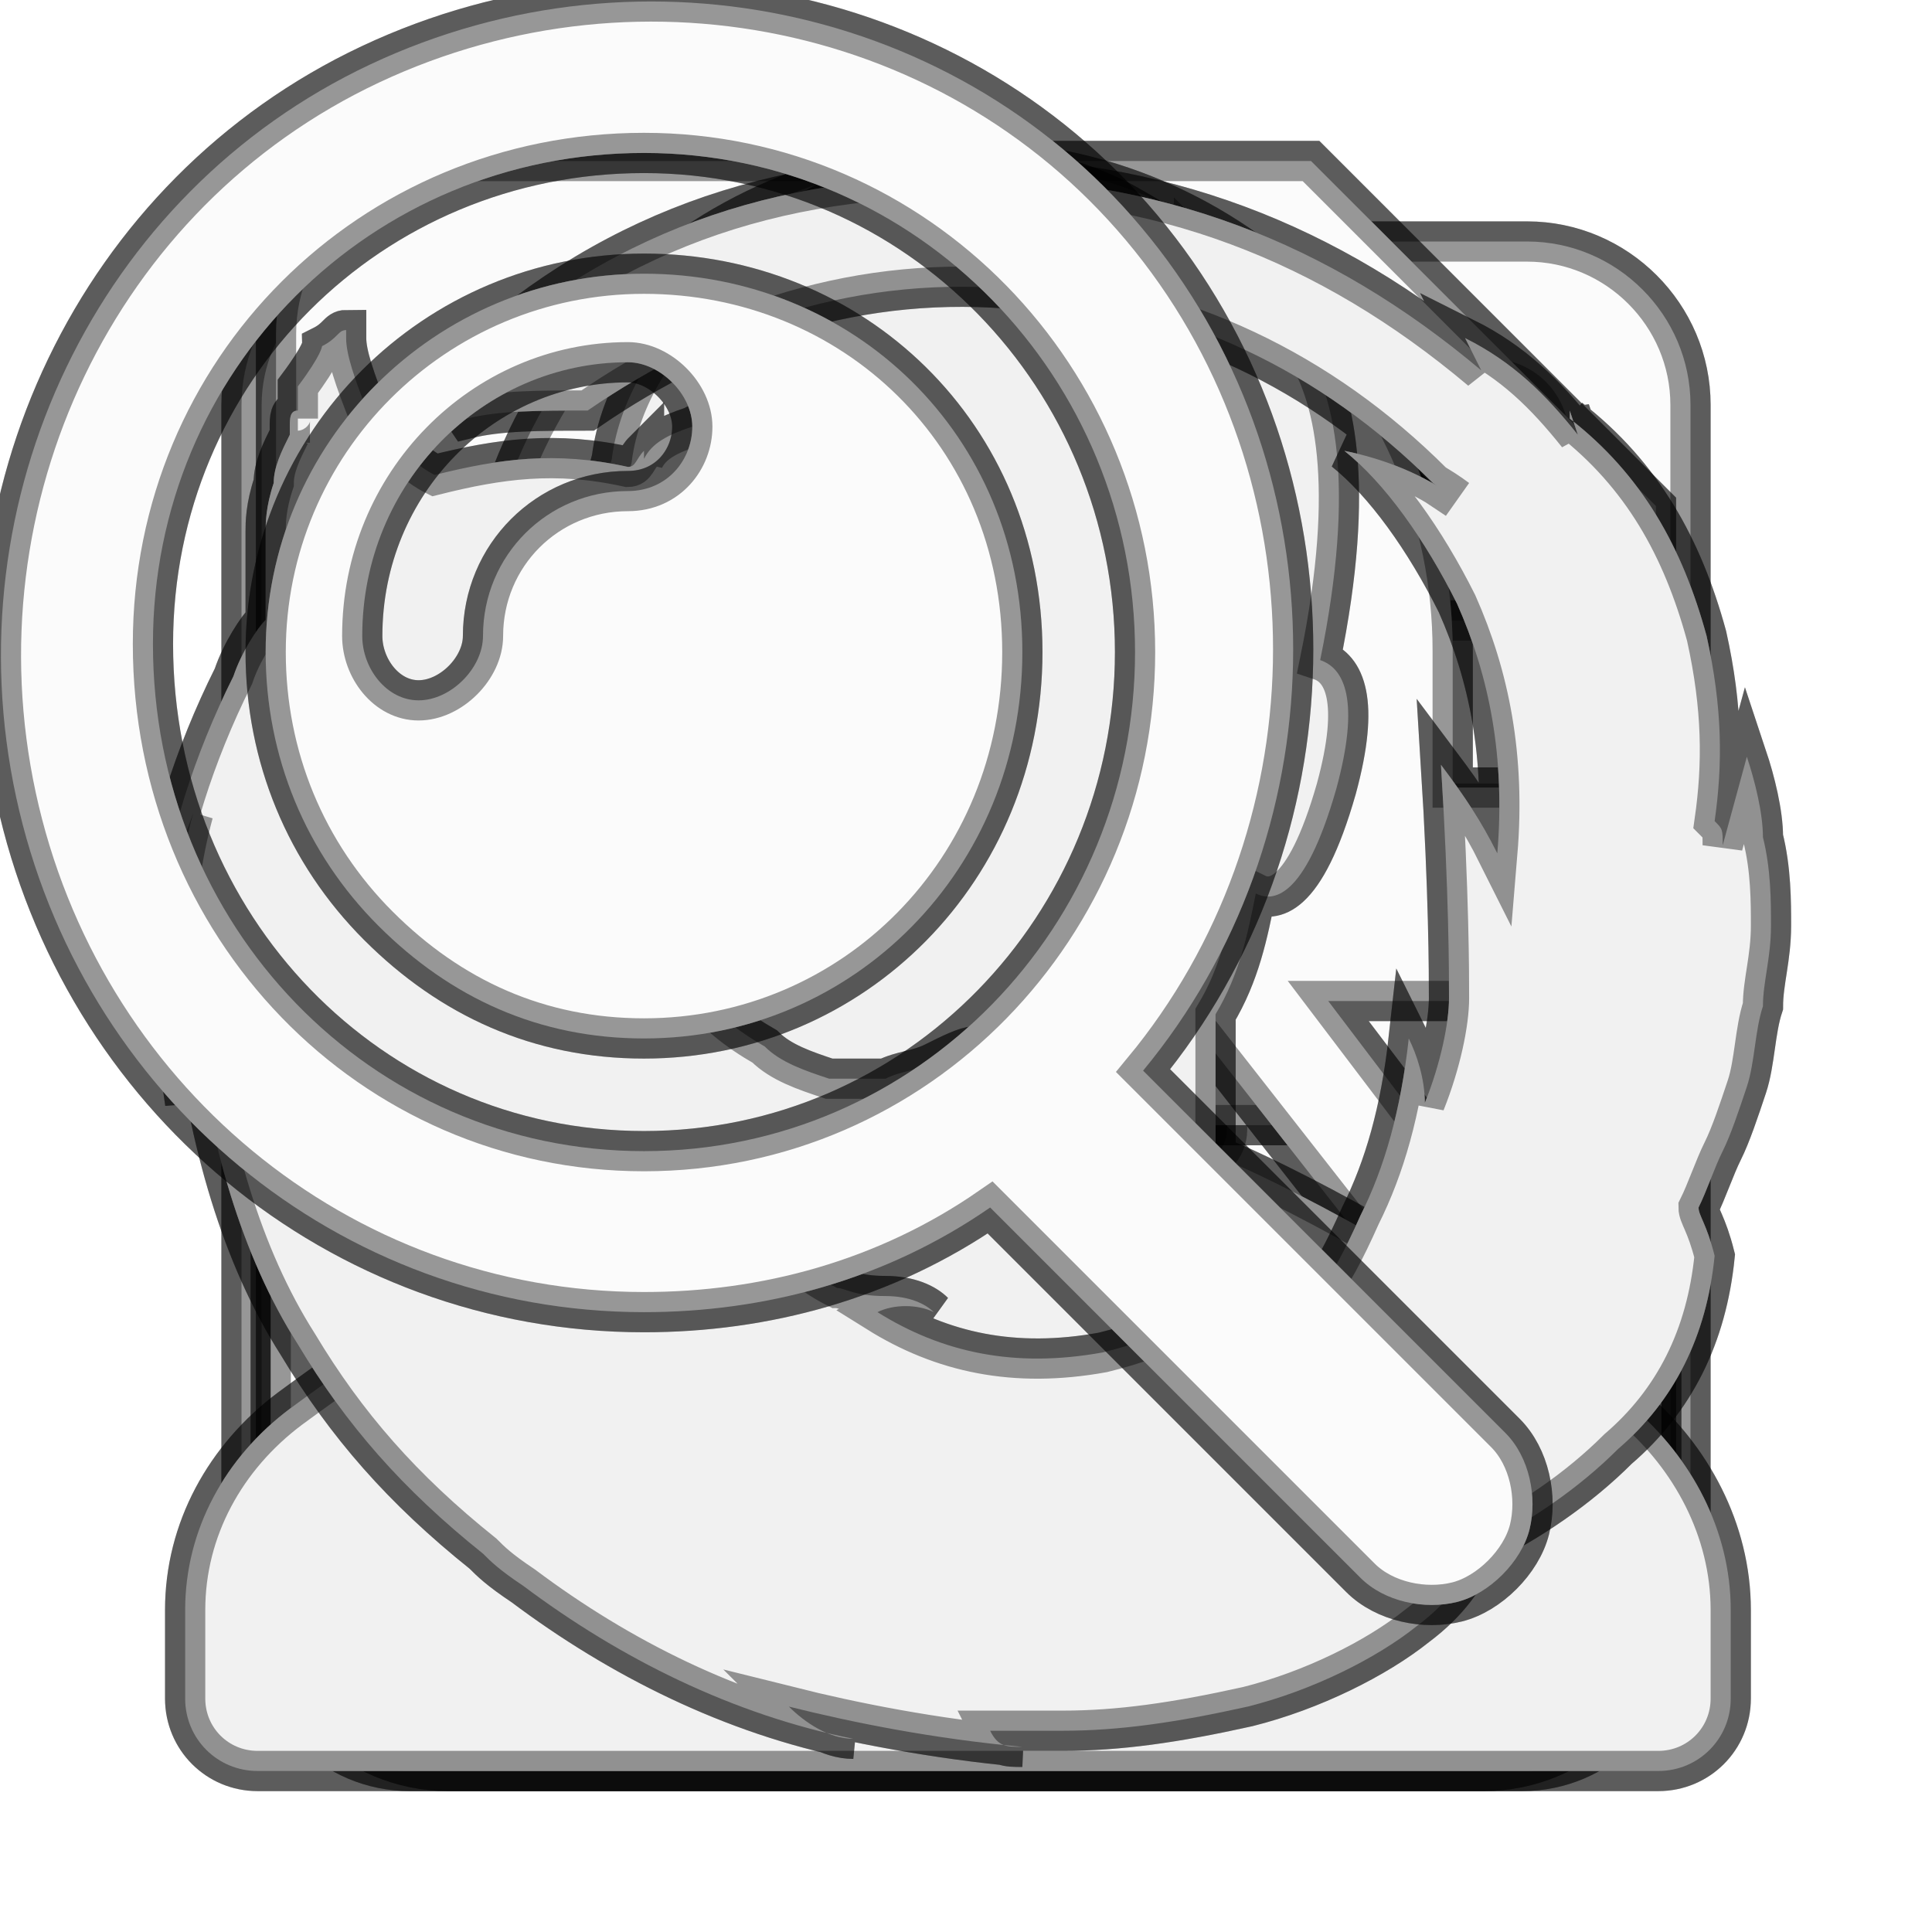
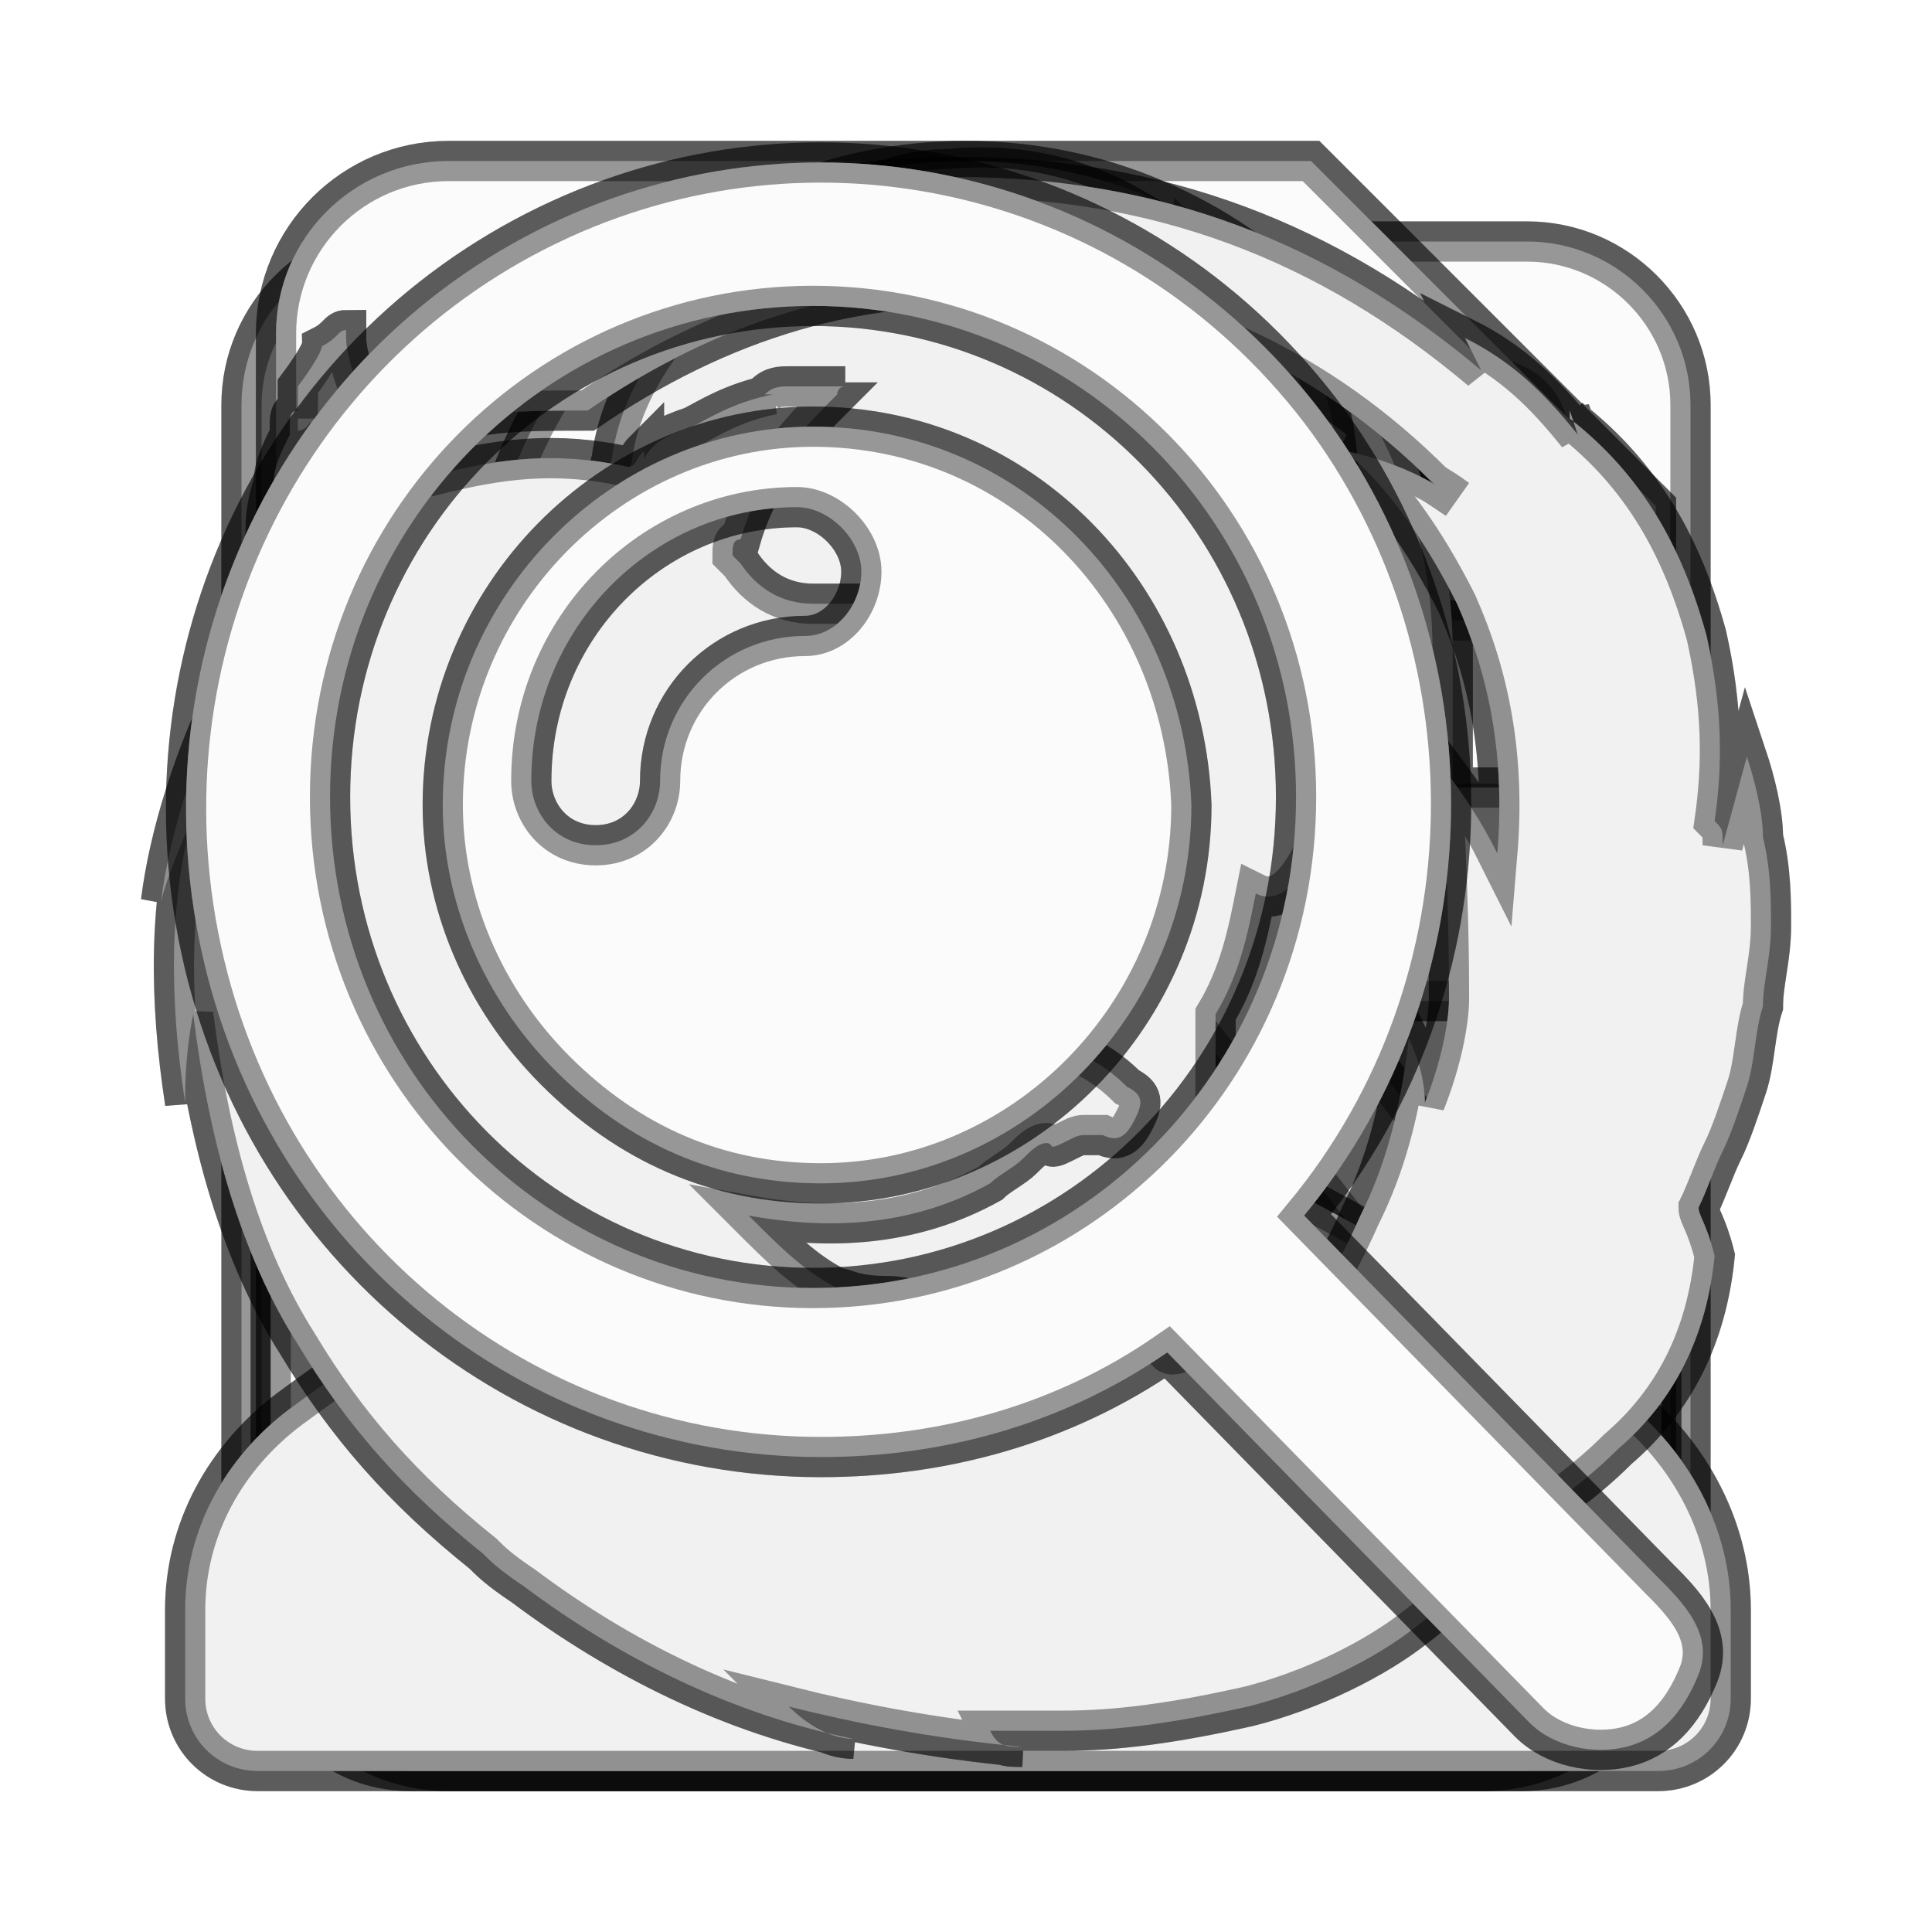
<svg xmlns="http://www.w3.org/2000/svg" viewBox="0 0 24 24">
  <style>
    use:not(:target) {
      display: none;
    }
    use {
      fill: #fbfbfb;
      stroke: rgba(0,0,0,0.4);
      stroke-width: .5px;
    }
    use[id$="-native"] {
      fill: ThreeDHighlight;
    }
  </style>
  <defs>
    <g id="general-shape">
      <path d="M18.97,3H5.03C3.914,3,3,3.914,3,5.03v13.94C3,20.086,3.914,21,5.03,21H18.97c1.117,0,2.03-0.914,2.03-2.03 V5.03C21,3.914,20.086,3,18.97,3z M5.35,19.326c-0.404,0-0.731-0.327-0.731-0.731c0-0.404,0.327-0.731,0.731-0.731 c0.404,0,0.731,0.327,0.731,0.731C6.081,19,5.754,19.326,5.35,19.326z M5.35,6.168c-0.403,0-0.731-0.328-0.731-0.731 c0-0.404,0.328-0.731,0.731-0.731c0.403,0,0.731,0.327,0.731,0.731C6.081,5.84,5.753,6.168,5.35,6.168z M15.243,14.035 c0,0.229-0.186,0.416-0.414,0.416c-0.229,0-0.415,0.186-0.415,0.414v3.347c0,0.228-0.185,0.384-0.414,0.384l-4.141,0.03 c-0.227,0-0.414-0.186-0.414-0.414v-3.347c0-0.228-0.185-0.414-0.414-0.414c-0.227,0-0.414-0.187-0.414-0.416V6.582 c0-0.229,0.187-0.414,0.414-0.414h5.798c0.228,0,0.414,0.185,0.414,0.414V14.035z M18.509,19.326c-0.404,0-0.731-0.327-0.731-0.731 c0-0.404,0.327-0.731,0.731-0.731c0.404,0,0.731,0.327,0.731,0.731C19.24,19,18.913,19.326,18.509,19.326z M18.509,6.168 c-0.404,0-0.731-0.328-0.731-0.731c0-0.404,0.327-0.731,0.731-0.731c0.404,0,0.731,0.327,0.731,0.731 C19.24,5.84,18.913,6.168,18.509,6.168z" />
      <path d="M12.757,7.824h-1.657c-0.456,0-0.828,0.373-0.828,0.828v8.282c0,0.456,0.373,0.828,0.828,0.828h1.657 c0.456,0,0.828-0.373,0.828-0.828V8.652C13.586,8.196,13.213,7.824,12.757,7.824z" />
    </g>
    <g id="content-shape">
      <path d="M16.286,2H5.571C4.388,2,3.429,2.96,3.429,4.143v15.714 C3.429,21.04,4.388,22,5.571,22h12.857c1.185,0,2.143-0.96,2.143-2.143V6.286L16.286,2z M18.945,19.223c0,0.22-0.18,0.4-0.4,0.4 h-13.2c-0.22,0-0.4-0.18-0.4-0.4v-0.846c0-0.22,0.18-0.4,0.4-0.4h13.2c0.22,0,0.4,0.18,0.4,0.4V19.223z M18.945,15.223 c0,0.22-0.18,0.4-0.4,0.4h-13.2c-0.22,0-0.4-0.18-0.4-0.4v-0.846c0-0.22,0.18-0.4,0.4-0.4h13.2c0.22,0,0.4,0.18,0.4,0.4V15.223z M18.945,11.229c0,0.22-0.18,0.4-0.4,0.4h-13.2c-0.22,0-0.4-0.18-0.4-0.4v-0.846c0-0.22,0.18-0.4,0.4-0.4h13.2 c0.22,0,0.4,0.18,0.4,0.4V11.229z M14.833,7.707v-4.65l4.65,4.65H14.833z" />
    </g>
    <g id="security-shape">
      <path d="M18.909,9.783h-0.863V8.086C18.046,4.725,15.339,2,12,2 C8.661,2,5.954,4.725,5.954,8.086v1.697H5.091c-0.955,0-1.728,0.779-1.728,1.739v8.738c0,0.961,0.773,1.74,1.728,1.74h13.818 c0.954,0,1.728-0.779,1.728-1.74v-8.738C20.637,10.562,19.863,9.783,18.909,9.783z M8.545,8.086c0-1.92,1.547-3.478,3.455-3.478 c1.908,0,3.455,1.557,3.455,3.478v1.697h-6.91V8.086z M5.181,16.092l-0.909-1.2v-2.284l2.728,3.483H5.181z M8.818,16.092 l-2.773-3.657h1.727l2.864,3.657H8.818z M12,16.092l-2.773-3.657h1.727l2.864,3.657H12z M15.637,16.092l-2.773-3.657h1.727 l2.864,3.657H15.637z M19.728,16.092h-0.455l-2.773-3.657h1.727l1.501,1.916V16.092z" />
    </g>
    <g id="sync-shape">
      <path style="fill:#F1F1F1;" d="M3.2,22h3.3h10.8h3.3c0.5,0,0.9-0.4,0.9-0.9V20c0-1-0.5-1.9-1.2-2.5c-2.3-1.8-4.6-2.9-5.1-3.1         c-0.1,0-0.1-0.1-0.1-0.2v-1.6c0.3-0.5,0.4-1,0.5-1.5c0.2,0.1,0.6,0.1,1-1.3c0.3-1.1,0.1-1.5-0.2-1.6c0.9-4.4-1.1-4.5-1.1-4.5         S15,3.1,14.1,2.6c-0.5-0.3-1.3-0.6-2.3-0.5c-0.4,0-0.7,0.1-1,0.2c-0.4,0.1-0.7,0.3-1,0.5C9.4,3.1,9.1,3.3,8.7,3.7         c-0.5,0.5-1,1.2-1.1,2C7.4,6.4,7.4,7.1,7.7,7.9C7.3,7.8,6.9,8,7.3,9.5c0.3,1.1,0.6,1.4,0.8,1.4c0.1,0.6,0.3,1.3,0.7,1.9v1.4         c0,0.1,0,0.1-0.1,0.2c-0.5,0.2-2.8,1.4-5.1,3.1C2.8,18.1,2.3,19,2.3,20v1.1C2.3,21.6,2.7,22,3.2,22" />
    </g>
    <g id="advanced-shape">
      <path style="fill:#F1F1F1;" d="M21.3,15.6L21.3,15.6L21.3,15.6L21.3,15.6L21.3,15.6z M21.3,15.6c-0.1,1-0.5,1.8-1.2,2.4         c-0.5,0.5-1.1,0.9-1.7,1.2c-0.2,0.4-0.4,0.7-0.8,1c-0.5,0.4-1.3,0.8-2.1,1c-0.9,0.2-1.6,0.3-2.3,0.3h-0.9c0.1,0.2,0.2,0.2,0.4,0.2         c-1.1-0.1-2.1-0.3-2.9-0.5c0.2,0.2,0.5,0.4,0.8,0.4c-1.5-0.3-2.9-1-4.1-1.9c-0.3-0.2-0.4-0.3-0.5-0.4c-1-0.8-1.7-1.6-2.3-2.6         c-0.7-1.1-1.1-2.5-1.3-4.1c-0.1,0.5-0.1,0.9-0.1,1.1c-0.2-1.3-0.2-2.5,0.1-3.6c-0.1,0.3-0.3,0.7-0.4,1.1c0.1-0.8,0.4-1.8,0.9-2.8         C3,8.1,3.2,7.8,3.3,7.7V6.6c0-0.1,0-0.3,0.1-0.6c0-0.2,0.1-0.4,0.2-0.6v0.1V5.4c0-0.1,0-0.1,0-0.1c0-0.1,0-0.2,0.1-0.2v0.1V5.1V5         c0,0,0-0.1,0-0.2C4,4.4,4,4.3,4,4.3c0.2-0.1,0.2-0.2,0.3-0.2v0.1c0,0.2,0.1,0.5,0.3,1l0,0C4.8,5.3,5,5.7,5.4,5.9         c0.8-0.2,1.5-0.3,2.4-0.1c0.1,0,0.1-0.1,0.2-0.2v0.1c0.1-0.2,0.3-0.3,0.6-0.4l0,0c0.2-0.1,0.5-0.3,1-0.4H9.5         c0.1-0.1,0.2-0.1,0.3-0.1s0.2,0,0.3,0s0.3,0,0.4,0c-0.1,0-0.1,0.1-0.1,0.1L10.3,5h-0.1h0.1C9.8,5.5,9.4,6,9.2,6.7         c-0.1,0-0.1,0.1-0.1,0.2L9.2,7c0.2,0.3,0.5,0.5,0.9,0.5h1.4c0.2,0.1,0.3,0.2,0.3,0.2c0,0.2-0.1,0.4-0.3,0.6c0,0.1-0.1,0.2-0.3,0.4         C10.5,9.2,10,9.6,9.7,9.9V10c0,0,0,0,0,0.1c0,0,0,0,0,0.1c-0.1,0-0.1,0-0.1,0.1c0.1-0.1,0.2,0,0.2,0.2s0,0.4-0.1,0.6L9.6,11         c-0.1,0-0.1,0-0.1,0c0.1,0.1,0.2,0.1,0.2,0.2v0.1H9.6l-0.1-0.1H9.4c-0.1,0-0.1,0-0.2-0.1c-0.1,0-0.1,0-0.1,0L9,10.9         c-0.1,0-0.1,0-0.1,0H9c-0.1,0-0.1,0-0.2,0H8.7c-0.2,0.1-0.3,0.3-0.3,0.6c0,0.6,0.4,1.1,1.1,1.5c0.2,0.2,0.5,0.3,0.8,0.4         c0.3,0,0.5,0,0.7,0c0.2-0.1,0.4-0.1,0.6-0.2S12,13,12.1,13c0.7-0.2,1.4,0,1.9,0.5c0.2,0.1,0.2,0.2,0.1,0.4         c-0.1,0.2-0.2,0.3-0.4,0.2c-0.1,0-0.2,0-0.2,0c-0.1,0-0.1,0-0.3,0.1s-0.1,0-0.2,0s-0.2,0.1-0.3,0.2c-0.1,0.1-0.3,0.2-0.4,0.3         c-0.9,0.5-1.9,0.6-3,0.4c0.4,0.4,0.7,0.7,1.1,0.9c0.1,0,0.2,0.1,0.6,0.1c0.3,0,0.5,0.1,0.6,0.2c-0.2-0.1-0.5-0.1-0.7,0         c0.8,0.5,1.7,0.7,2.8,0.5c0.4-0.1,0.7-0.2,1-0.4c-0.1,0.1-0.1,0.3-0.2,0.4c0.1,0.1,0.4-0.1,0.6-0.5c0.1-0.1,0.3-0.3,0.6-0.4         c0,0,0,0.1,0,0.2s0,0.1,0,0.2s0,0.1,0.1,0.1c0.4,0,0.7-0.4,1.1-1.3c0.3-0.6,0.5-1.3,0.6-2.2c0.1,0.2,0.2,0.5,0.2,0.8         c0.2-0.5,0.3-1,0.3-1.3s0-1.3-0.1-2.9c0.3,0.4,0.5,0.7,0.7,1.1c0.1-1.2-0.1-2.2-0.5-3.1c-0.4-0.8-0.9-1.5-1.4-1.9         c0.5,0.1,1,0.3,1.4,0.6L17.8,6c-1.4-1.4-3.1-2.2-5.1-2.4S8.9,4,7.3,5.1c-0.6,0-1.1,0-1.5,0.1C5.6,4.9,5.5,4.8,5.5,4.8         C7.3,3,9.4,2.2,11.9,2.2s4.6,0.8,6.5,2.4l-0.2-0.4c0.6,0.3,1,0.7,1.4,1.2l-0.1-0.3v0.1l0,0c0.9,0.7,1.4,1.6,1.7,2.7         c0.2,0.9,0.2,1.6,0.1,2.3c0.1,0.1,0.1,0.1,0.1,0.3l0.3-1.1c0.1,0.3,0.2,0.7,0.2,1c0.1,0.4,0.1,0.8,0.1,1.1c0,0.4-0.1,0.7-0.1,1         c-0.1,0.3-0.1,0.7-0.2,1s-0.2,0.6-0.3,0.8c-0.1,0.2-0.2,0.5-0.3,0.7C21.1,15.1,21.2,15.2,21.3,15.6L21.3,15.6z" />
    </g>
    <g id="searchResults-shape">
-       <path d="M8,16.3c1.5,0,3-0.4,4.3-1.3l4.6,4.6c0.3,0.3,0.8,0.4,1.2,0.3s0.8-0.5,0.9-0.9s0-0.9-0.3-1.2l-4.5-4.5    c2.4-2.9,2.5-7.2,0.2-10.2S8-0.8,4.6,0.8s-5.2,5.4-4.4,9.1S4.2,16.3,8,16.3z M8,1.9c3.4,0,6.1,2.8,6.1,6.2s-2.7,6.2-6.1,6.2    S1.9,11.5,1.9,8C1.9,4.6,4.6,1.9,8,1.9L8,1.9z" />
-       <path d="M8,12.9c2.6,0,4.7-2.1,4.7-4.8S10.6,3.4,8,3.4c-2.6,0-4.7,2.1-4.7,4.7c0,1.3,0.5,2.5,1.4,3.4    C5.6,12.4,6.7,12.9,8,12.9L8,12.9z M7.8,4.5c0.4,0,0.8,0.4,0.8,0.8S8.3,6.1,7.8,6.1C6.8,6.1,6,6.9,6,7.9c0,0.4-0.4,0.8-0.8,0.8    S4.5,8.3,4.5,7.9C4.5,6,6,4.5,7.8,4.5L7.8,4.5z" />
+       <path d="M20.6,19.6l-4.4-4.5c2.4-2.9,2.4-7.1,0.2-10c-2.3-3-6.3-3.9-9.6-2.3c-3.3,1.6-5.1,5.3-4.3,9 c0.8,3.7,4,6.3,7.7,6.3c1.5,0,3-0.4,4.3-1.3l4.5,4.6c0.3,0.3,0.8,0.4,1.2,0.3c0.4-0.1,0.7-0.4,0.9-0.9S20.9,19.9,20.6,19.6z M10.1,16c-3.3,0-6-2.7-6-6.1c0-3.4,2.7-6.1,6-6.1c3.3,0,6,2.7,6,6.1C16.1,13.3,13.4,16,10.1,16z" />
+       <path d="M10.1,5.3c-2.5,0-4.6,2.1-4.6,4.7c0,1.2,0.5,2.4,1.4,3.3c0.9,0.9,2,1.4,3.3,1.4c2.5,0,4.6-2.1,4.6-4.7 C14.7,7.4,12.7,5.3,10.1,5.3z M10,7.9c-1,0-1.8,0.8-1.8,1.8c0,0.4-0.3,0.8-0.8,0.8s-0.8-0.4-0.8-0.8c0-1.9,1.5-3.4,3.3-3.4h0 c0.4,0,0.8,0.4,0.8,0.8S10.4,7.9,10,7.9z" />
    </g>
  </defs>
  <use id="general" href="#general-shape" />
  <use id="general-native" href="#general-shape" />
  <use id="content" href="#content-shape" />
  <use id="content-native" href="#content-shape" />
  <use id="security" href="#security-shape" />
  <use id="security-native" href="#security-shape" />
  <use id="sync" href="#sync-shape" />
  <use id="sync-native" href="#sync-shape" />
  <use id="advanced" href="#advanced-shape" />
  <use id="advanced-native" href="#advanced-shape" />
  <use id="searchResults" href="#searchResults-shape" />
  <use id="searchResults-native" href="#searchResults-shape" />
</svg>
